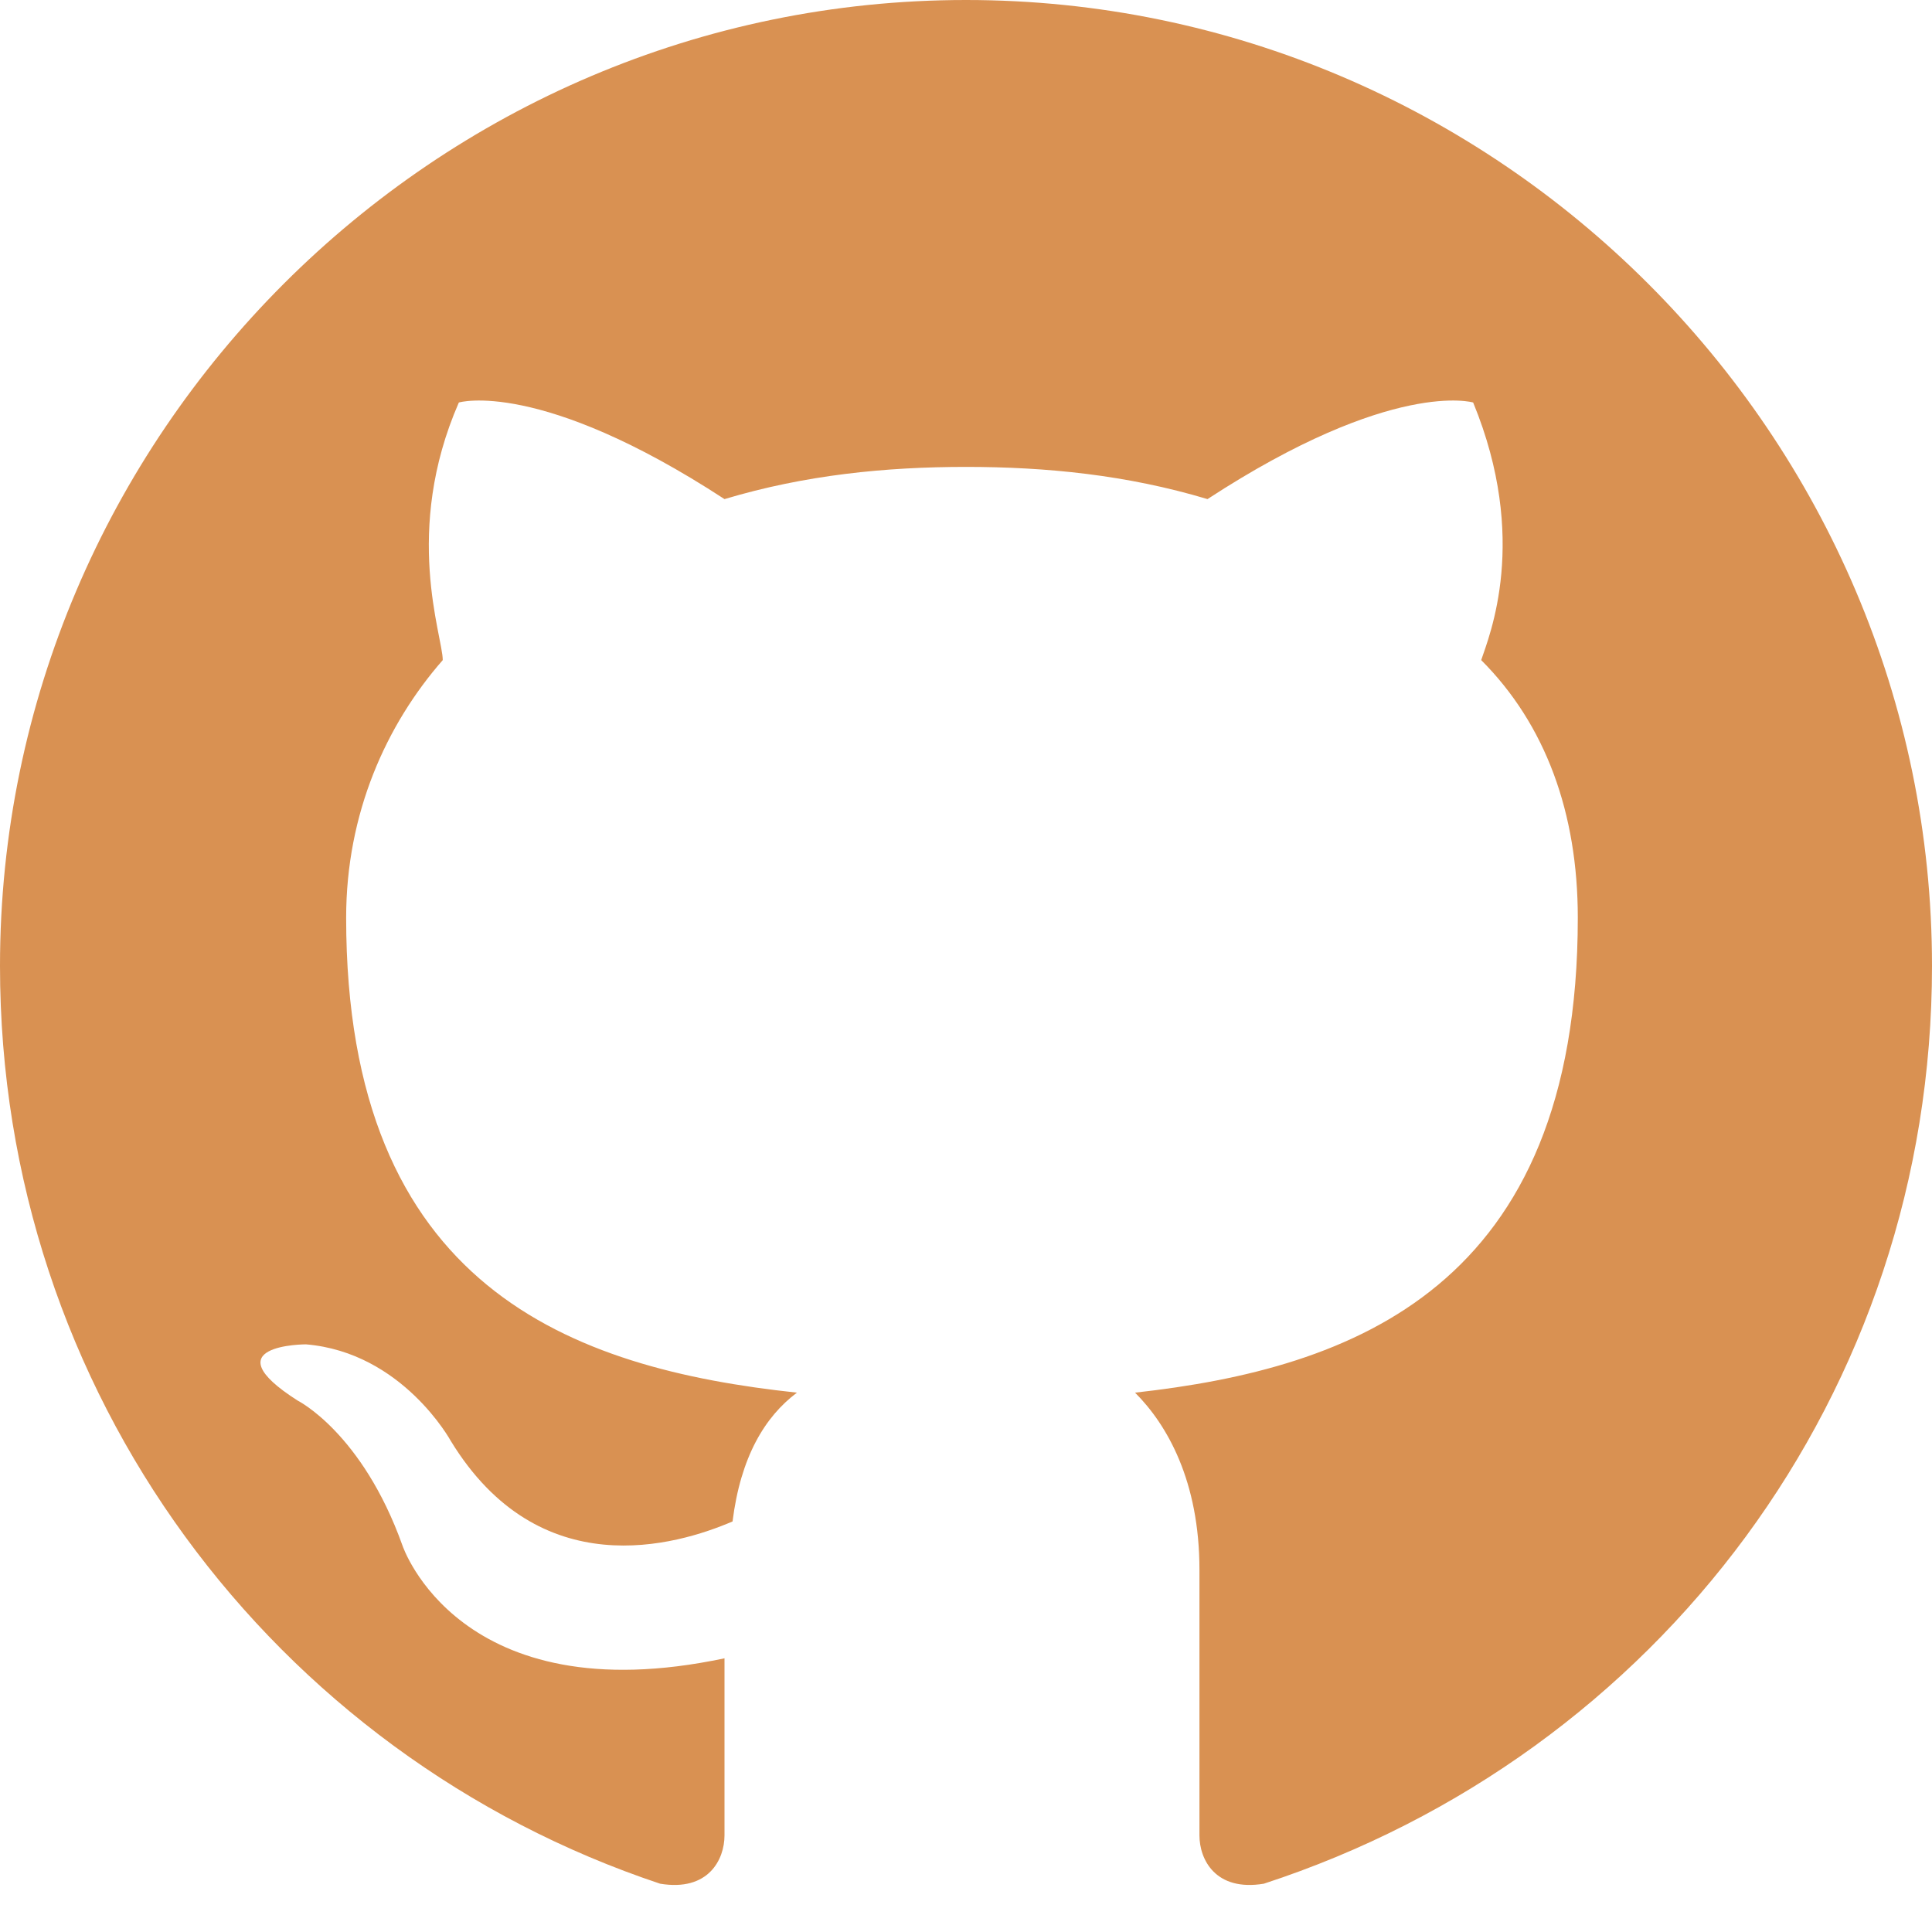
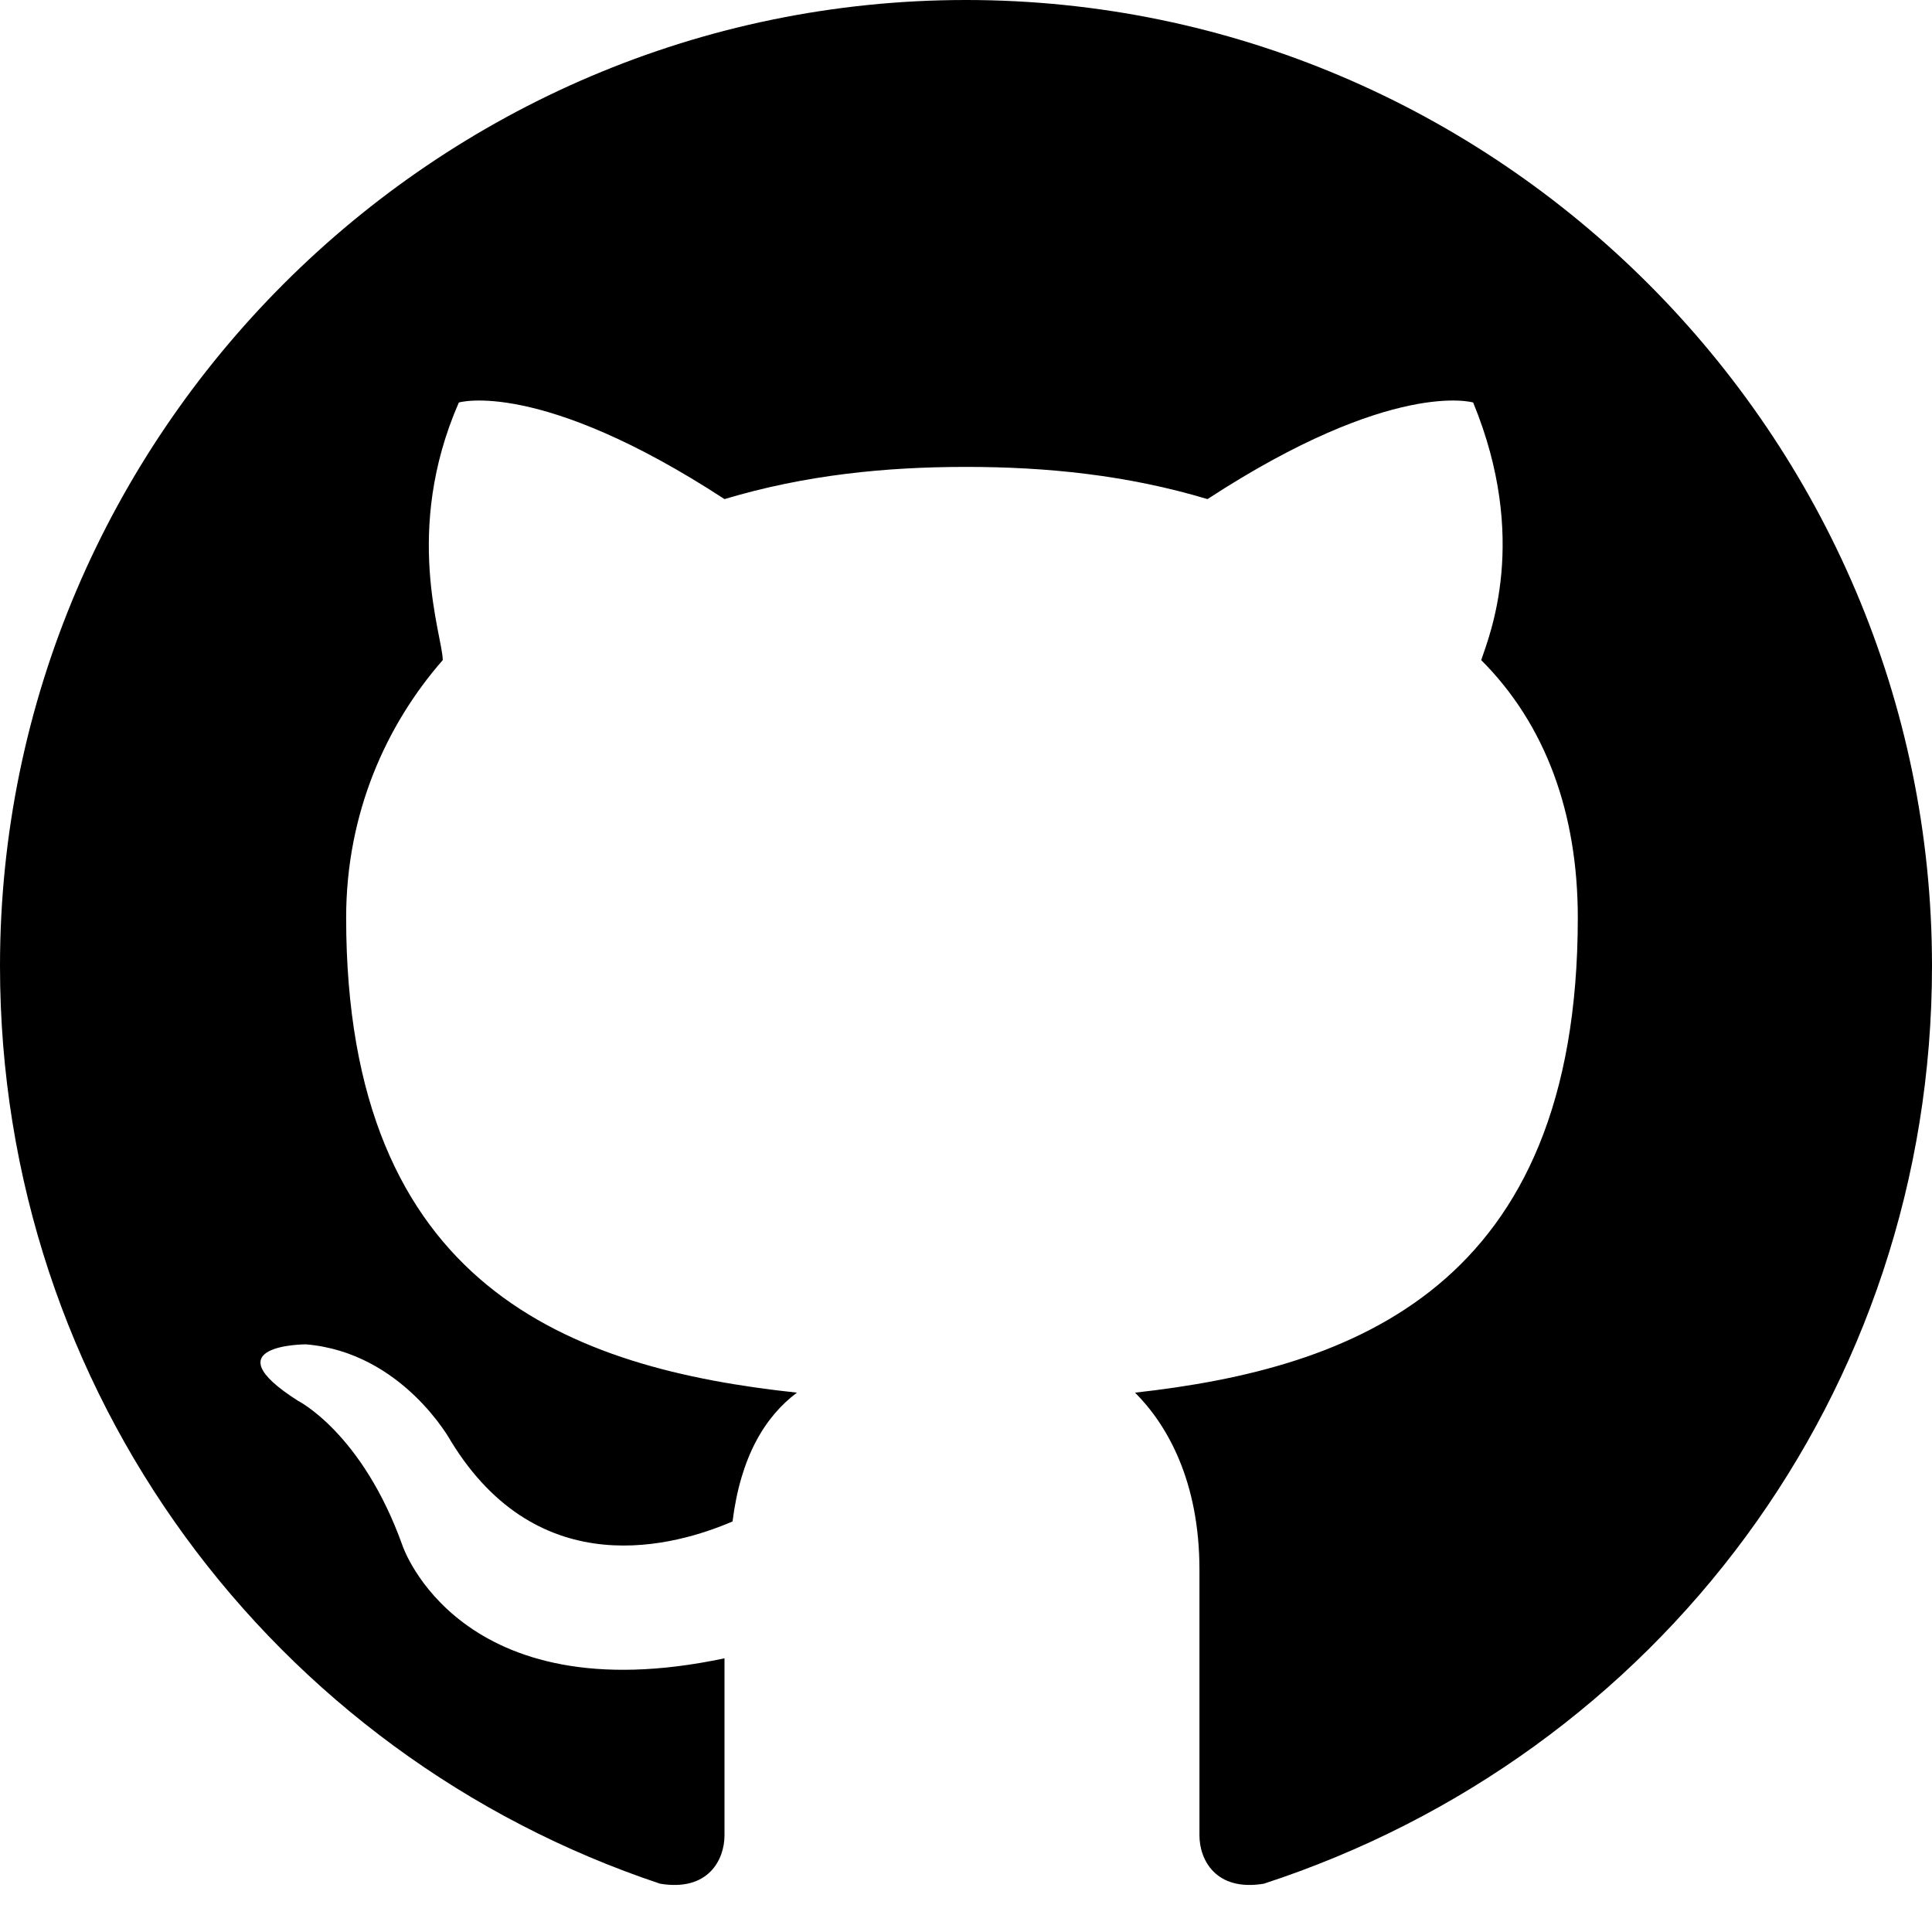
<svg xmlns="http://www.w3.org/2000/svg" version="1.1" id="Layer_1" x="0px" y="0px" viewBox="0 0 24 24" style="enable-background:new 0 0 24 24;" xml:space="preserve">
  <style type="text/css">
- 	.st0{fill:#D99152;}
+ 	
</style>
  <path class="st0" d="M12,0C5.4,0,0,5.4,0,12c0,5.3,3.4,9.8,8.2,11.4C8.8,23.5,9,23.1,9,22.8v-2.2c-3.3,0.7-4-1.4-4-1.4  c-0.5-1.4-1.3-1.8-1.3-1.8c-1.1-0.7,0.1-0.7,0.1-0.7c1.2,0.1,1.8,1.2,1.8,1.2c1.1,1.8,2.8,1.3,3.5,1c0.1-0.8,0.4-1.3,0.8-1.6  C7.1,17,4.3,16,4.3,11.4c0-1.3,0.5-2.4,1.2-3.2C5.5,7.9,5,6.6,5.7,5c0,0,1-0.3,3.3,1.2c1-0.3,2-0.4,3-0.4c1,0,2,0.1,3,0.4  C17.3,4.7,18.3,5,18.3,5c0.7,1.7,0.2,2.9,0.1,3.2c0.8,0.8,1.2,1.9,1.2,3.2c0,4.6-2.8,5.6-5.5,5.9c0.4,0.4,0.8,1.1,0.8,2.2v3.3  c0,0.3,0.2,0.7,0.8,0.6C20.6,21.8,24,17.3,24,12C24,5.4,18.6,0,12,0z" />
</svg>
